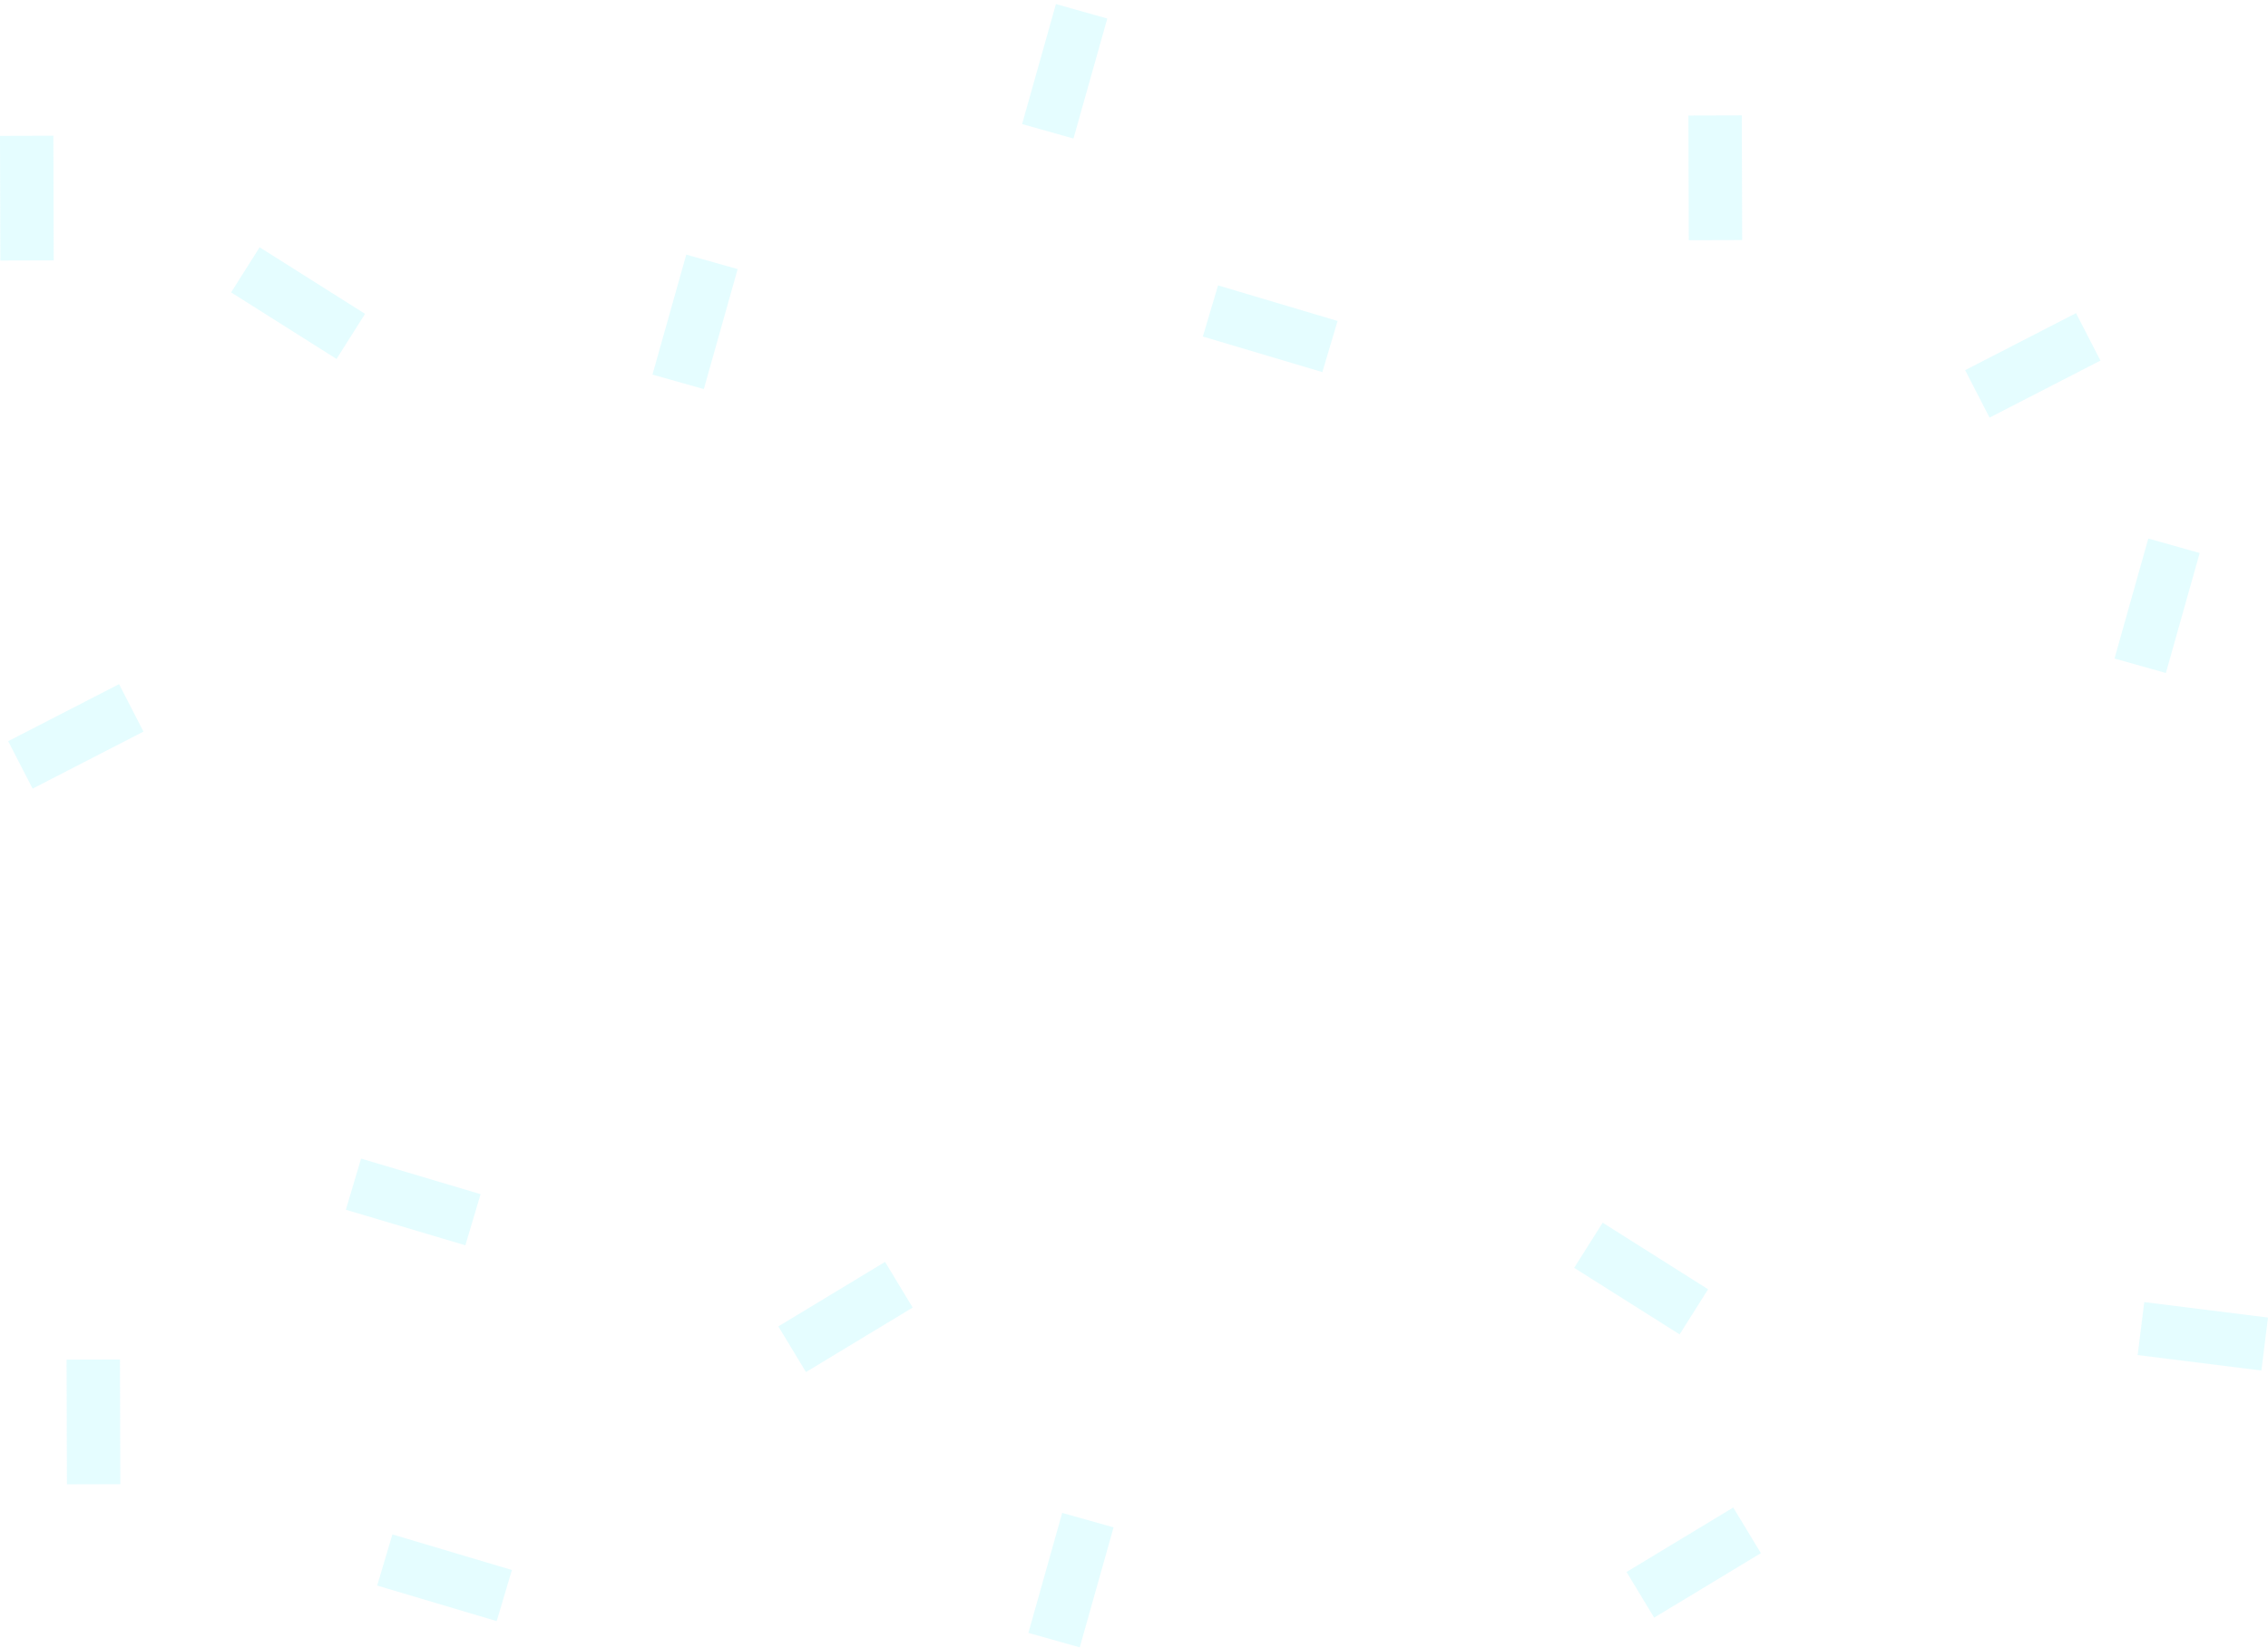
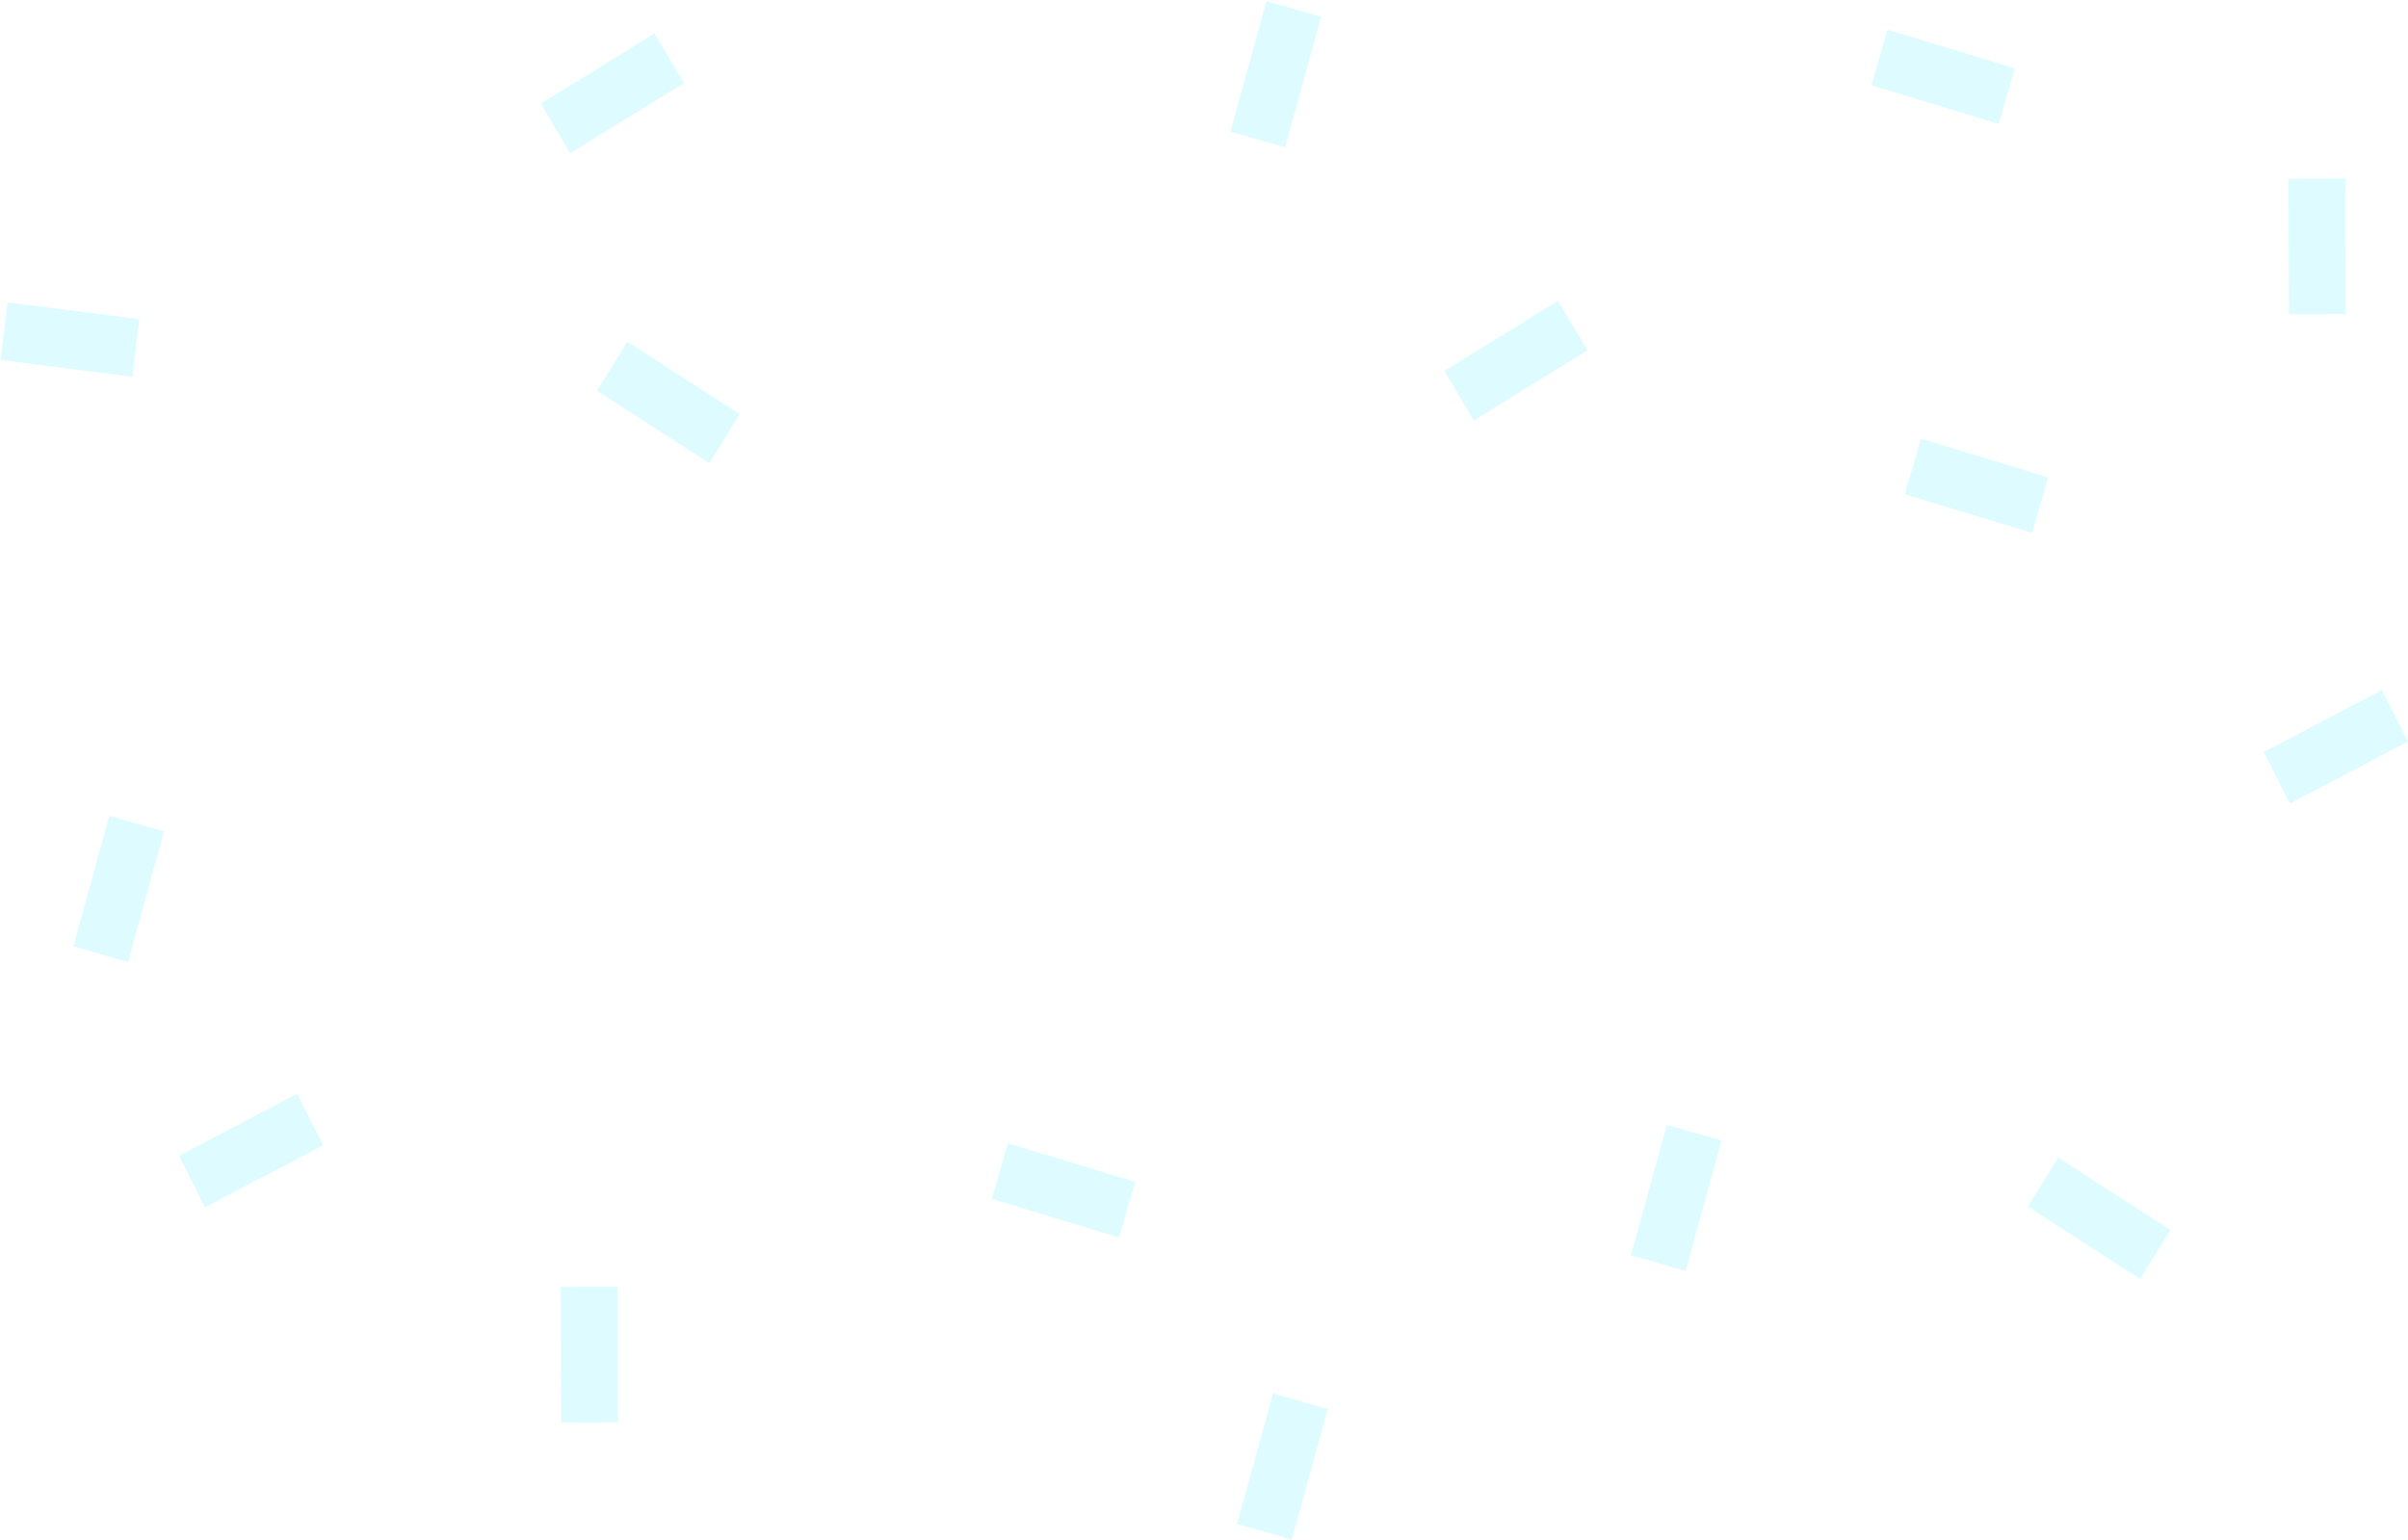
- <svg xmlns="http://www.w3.org/2000/svg" width="362" height="263" viewBox="0 0 362 263" fill="none">
-   <g opacity="0.4">
-     <path d="M341.194 216.336L360.945 218.802L362 210.348L342.25 207.882L341.194 216.336Z" fill="#BEFAFF" />
-     <path d="M251.255 202.407L268.084 213.035L272.633 205.832L255.804 195.203L251.255 202.407Z" fill="#BEFAFF" />
-     <path d="M36.889 46.68L53.718 57.309L58.267 50.105L41.439 39.477L36.889 46.68Z" fill="#BEFAFF" />
-     <path d="M164.142 260.69L172.342 263L177.74 243.843L169.54 241.532L164.142 260.69Z" fill="#BEFAFF" />
-     <path d="M337.499 105.134L345.699 107.444L351.097 88.287L342.897 85.977L337.499 105.134Z" fill="#BEFAFF" />
-     <path d="M163.14 19.807L171.34 22.117L176.738 2.96L168.538 0.649L163.14 19.807Z" fill="#BEFAFF" />
-     <path d="M104.14 59.806L112.34 62.117L117.738 42.959L109.538 40.649L104.14 59.806Z" fill="#BEFAFF" />
-     <path d="M259.615 250.965L264.022 258.256L281.056 247.96L276.649 240.669L259.615 250.965Z" fill="#BEFAFF" />
-     <path d="M55.201 193.133L74.277 198.812L76.707 190.647L57.632 184.968L55.201 193.133Z" fill="#BEFAFF" />
-     <path d="M60.201 253.133L79.277 258.812L81.707 250.647L62.632 244.968L60.201 253.133Z" fill="#BEFAFF" />
-     <path d="M191.987 53.727L211.063 59.406L213.494 51.241L194.418 45.562L191.987 53.727Z" fill="#BEFAFF" />
-     <path d="M10.628 217.066L10.684 236.97L19.203 236.946L19.148 217.042L10.628 217.066Z" fill="#BEFAFF" />
-     <path d="M-8.77985e-06 21.691L0.056 41.595L8.575 41.571L8.519 21.667L-8.77985e-06 21.691Z" fill="#BEFAFF" />
-     <path d="M269.492 18.445L269.548 38.349L278.068 38.325L278.012 18.422L269.492 18.445Z" fill="#BEFAFF" />
-     <path d="M1.305 118.329L5.202 125.904L22.901 116.798L19.003 109.223L1.305 118.329Z" fill="#BEFAFF" />
-     <path d="M313.66 59.097L317.557 66.672L335.256 57.566L331.358 49.991L313.66 59.097Z" fill="#BEFAFF" />
-     <path d="M124.234 211.758L128.642 219.048L145.674 208.75L141.266 201.46L124.234 211.758Z" fill="#BEFAFF" />
+ <svg xmlns="http://www.w3.org/2000/svg" width="294" height="188" viewBox="0 0 294 188" fill="none">
+   <g opacity="0.5">
+     <path d="M17.017 38.972L0.922 36.919L0.062 43.955L16.157 46.008L17.017 38.972Z" fill="#BEFAFF" />
+     <path d="M90.31 50.566L76.596 41.72L72.889 47.715L86.603 56.562L90.31 50.566Z" fill="#BEFAFF" />
+     <path d="M265 150.185L251.287 141.338L247.579 147.333L261.293 156.18L265 150.185Z" fill="#BEFAFF" />
+     <path d="M161.301 2.054L154.619 0.131L150.22 16.077L156.902 18L161.301 2.054Z" fill="#BEFAFF" />
+     <path d="M20.029 101.53L13.347 99.607L8.948 115.552L15.631 117.476L20.029 101.53Z" fill="#BEFAFF" />
+     <path d="M162.115 172.054L155.433 170.131L151.034 186.077L157.717 188L162.115 172.054Z" fill="#BEFAFF" />
+     <path d="M210.196 139.259L203.514 137.335L199.115 153.281L205.798 155.204L210.196 139.259Z" fill="#BEFAFF" />
+     <path d="M83.497 10.149L79.906 4.081L66.025 12.651L69.616 18.719L83.497 10.149Z" fill="#BEFAFF" />
+     <path d="M250.078 58.284L234.533 53.558L232.552 60.354L248.097 65.08L250.078 58.284Z" fill="#BEFAFF" />
+     <path d="M246.004 8.343L230.458 3.617L228.478 10.413L244.023 15.139L246.004 8.343Z" fill="#BEFAFF" />
+     <path d="M138.609 144.318L123.064 139.592L121.083 146.388L136.628 151.114L138.609 144.318Z" fill="#BEFAFF" />
+     <path d="M286.401 38.366L286.356 21.799L279.413 21.819L279.459 38.386L286.401 38.366Z" fill="#BEFAFF" />
+     <path d="M75.448 173.685L75.403 157.119L68.46 157.139L68.506 173.705L75.448 173.685Z" fill="#BEFAFF" />
+     <path d="M293.999 90.548L290.823 84.242L276.4 91.822L279.576 98.127L293.999 90.548Z" fill="#BEFAFF" />
+     <path d="M39.456 139.85L36.28 133.544L21.857 141.124L25.033 147.429L39.456 139.85Z" fill="#BEFAFF" />
+     <path d="M193.821 42.781L190.229 36.713L176.35 45.285L179.942 51.353L193.821 42.781Z" fill="#BEFAFF" />
  </g>
</svg>
